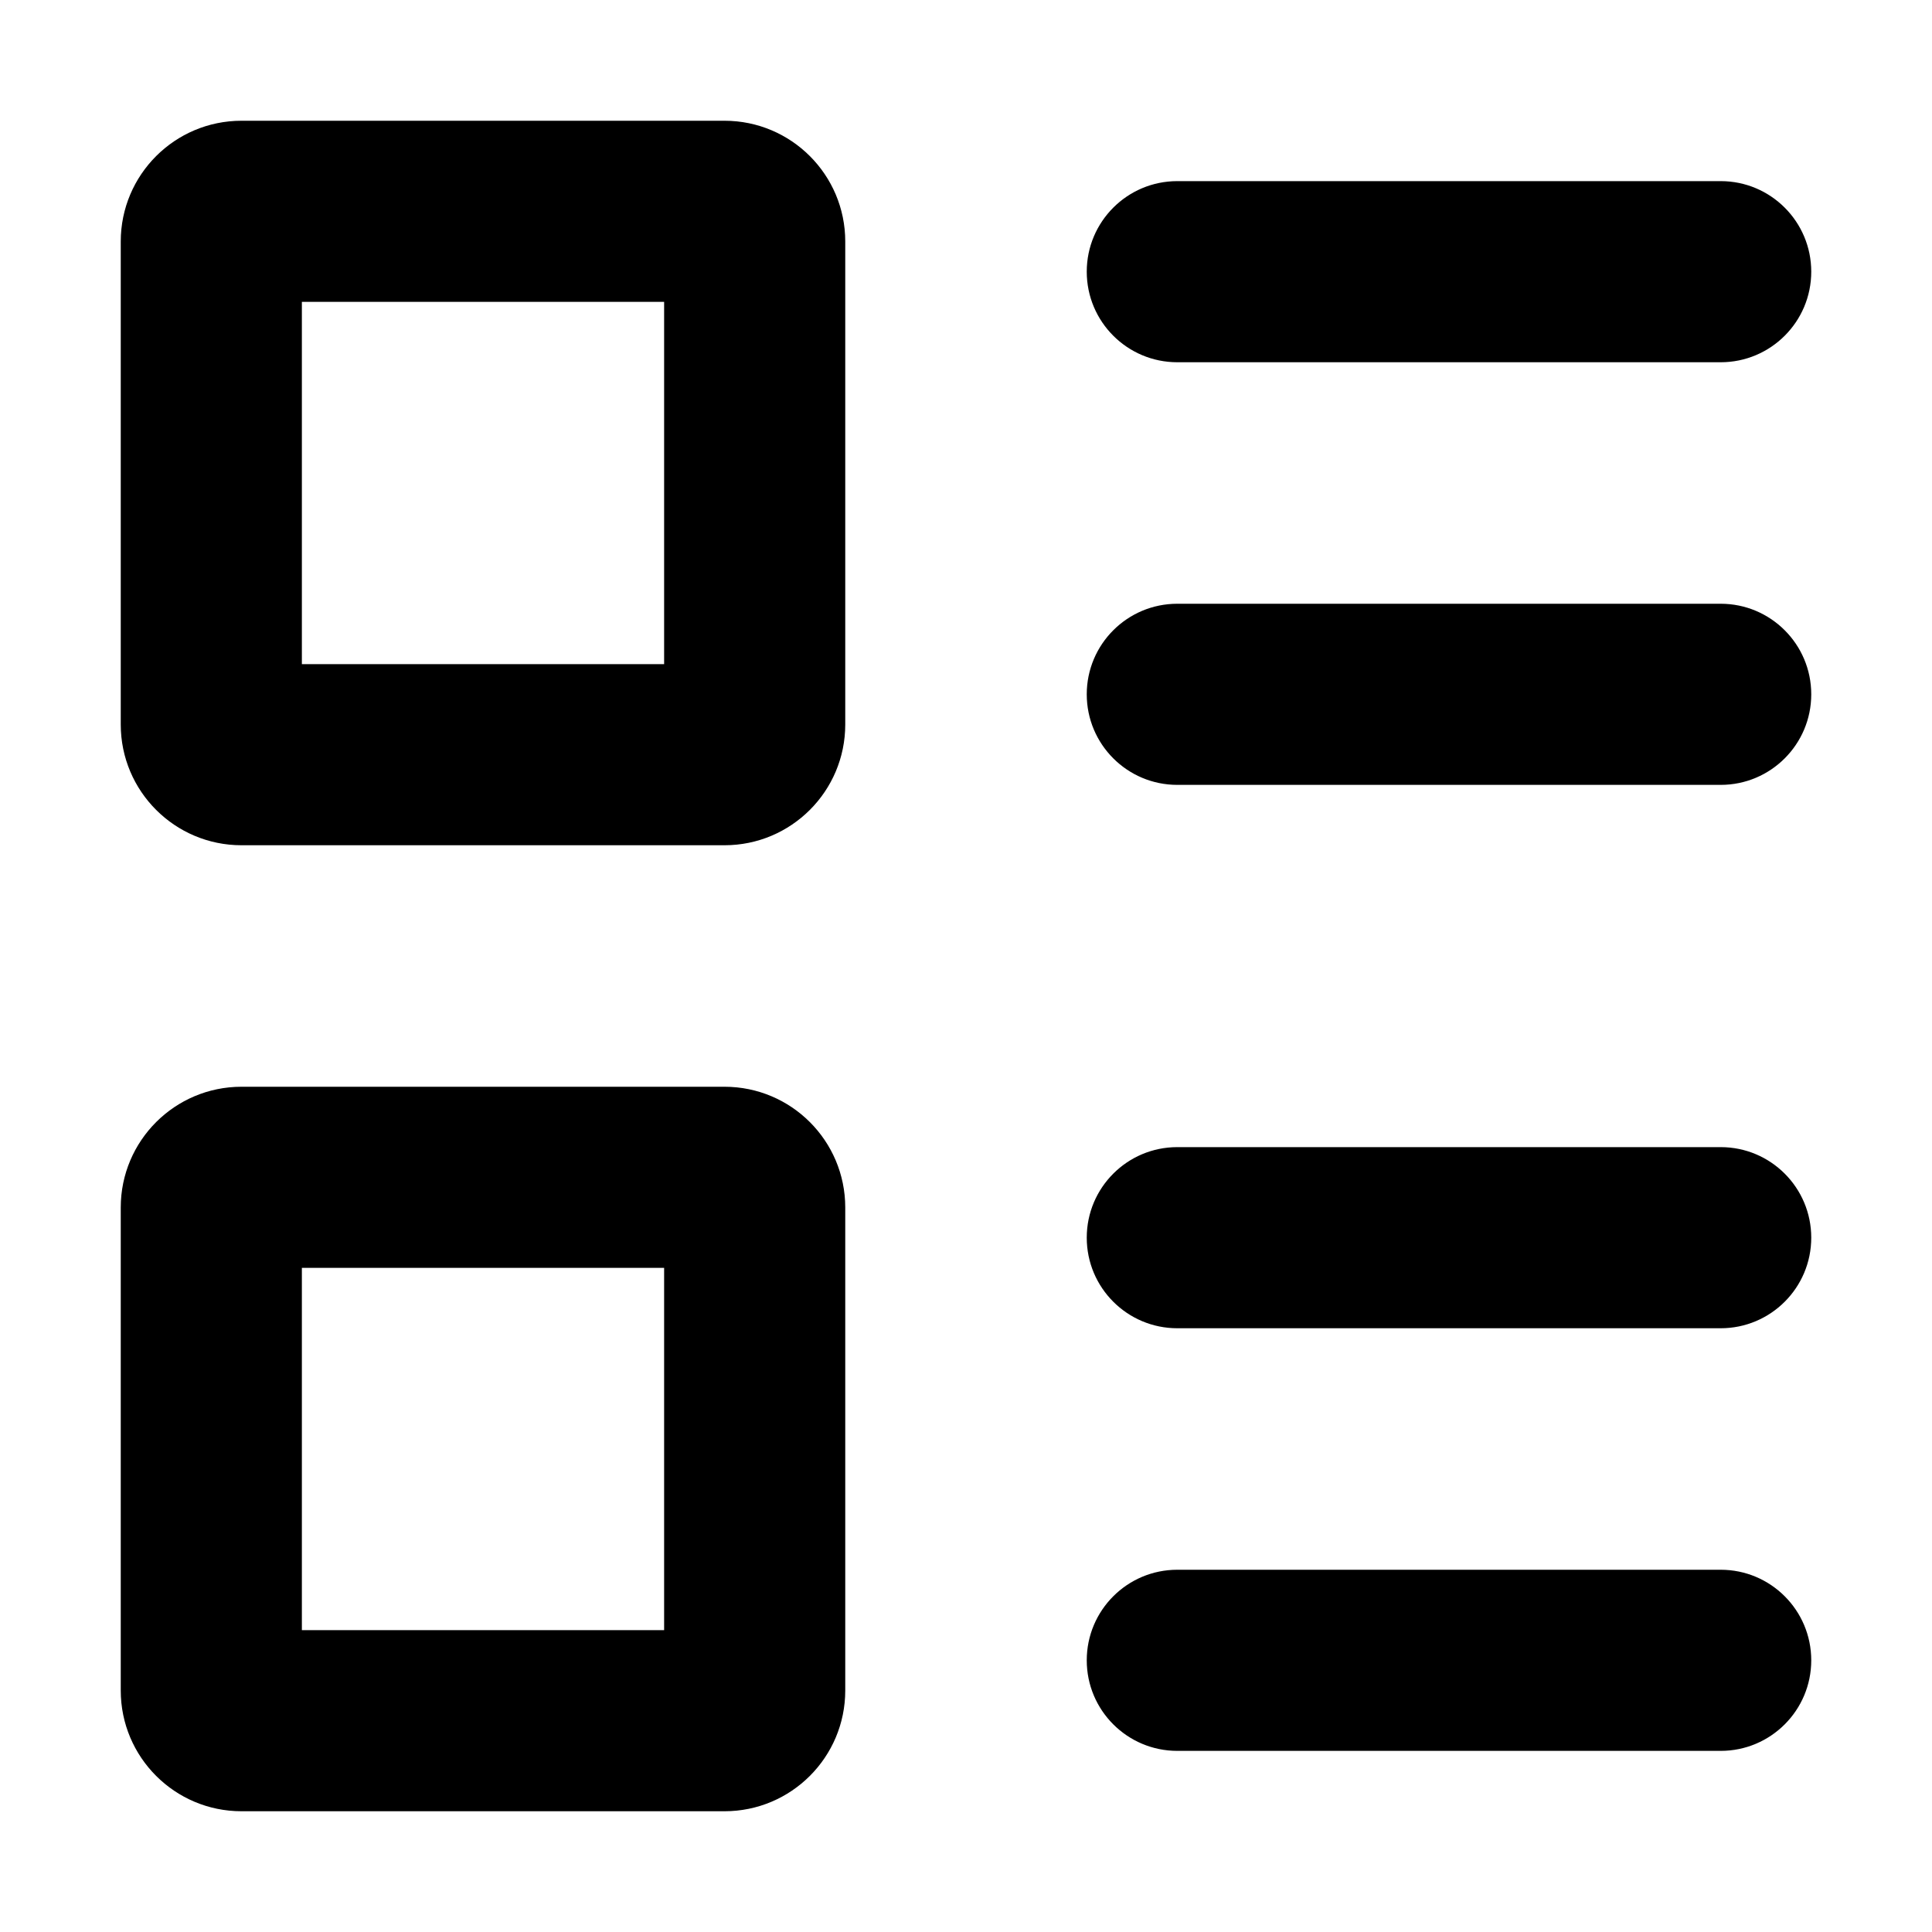
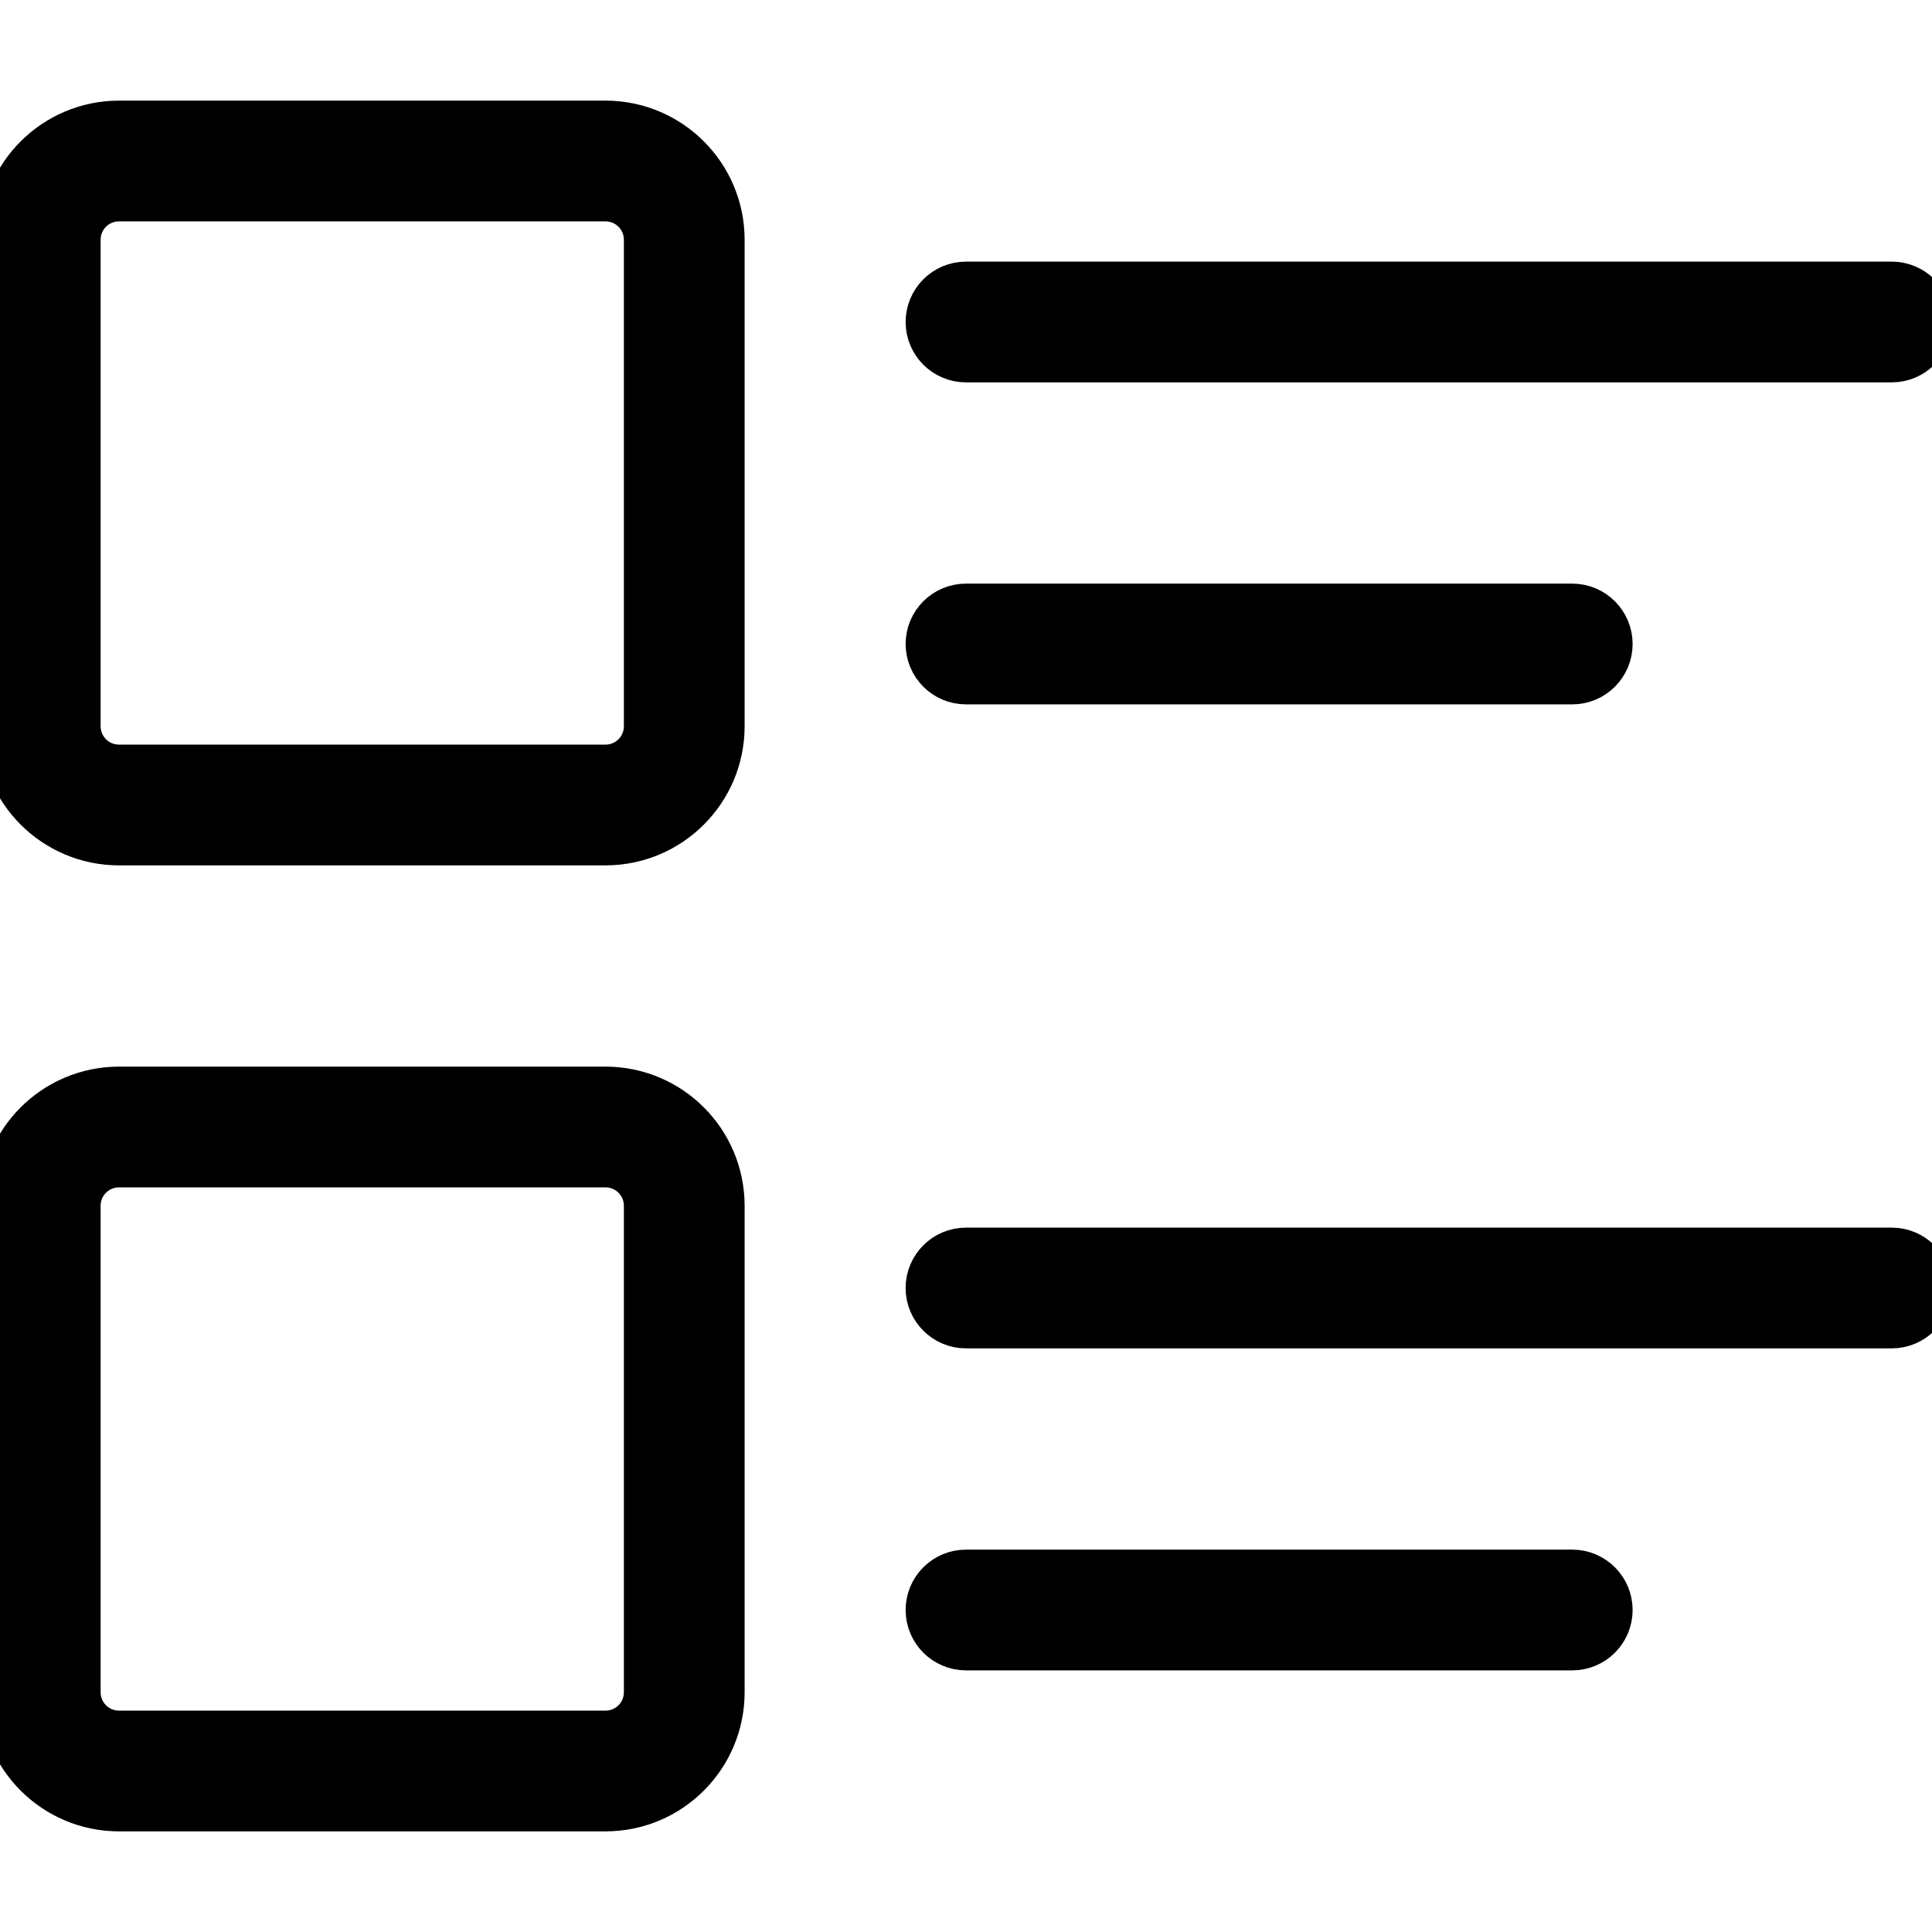
- <svg xmlns="http://www.w3.org/2000/svg" width="24" height="24" viewBox="0 0 16 16">
-   <path fill="currentColor" fill-rule="evenodd" d="M2.5 5.5v-3h3v3zM1 2a1 1 0 0 1 1-1h4a1 1 0 0 1 1 1v4a1 1 0 0 1-1 1H2a1 1 0 0 1-1-1zm8 .25a.75.75 0 0 1 .75-.75h4.5a.75.75 0 0 1 0 1.5h-4.5A.75.75 0 0 1 9 2.25M9.75 5a.75.75 0 0 0 0 1.5h4.5a.75.75 0 0 0 0-1.5zM2.5 10.5v3h3v-3zM2 9a1 1 0 0 0-1 1v4a1 1 0 0 0 1 1h4a1 1 0 0 0 1-1v-4a1 1 0 0 0-1-1zm7.75.5a.75.75 0 0 0 0 1.5h4.5a.75.75 0 0 0 0-1.5zm0 3.5a.75.75 0 0 0 0 1.5h4.5a.75.75 0 0 0 0-1.5z" clip-rule="evenodd" />
+ <svg xmlns="http://www.w3.org/2000/svg" width="512" height="512" viewBox="0 0 24 24">
+   <path fill="currentColor" stroke="currentColor" stroke-width="0.5" d="M1.477,10.5H7.523A1.479,1.479,0,0,0,9,9.023V2.977A1.479,1.479,0,0,0,7.523,1.5H1.477A1.479,1.479,0,0,0,0,2.977V9.023A1.479,1.479,0,0,0,1.477,10.5ZM1,2.977A.478.478,0,0,1,1.477,2.5H7.523A.478.478,0,0,1,8,2.977V9.023a.478.478,0,0,1-.477.477H1.477A.478.478,0,0,1,1,9.023ZM1.477,22.5H7.523A1.479,1.479,0,0,0,9,21.023V14.977A1.479,1.479,0,0,0,7.523,13.5H1.477A1.479,1.479,0,0,0,0,14.977v6.046A1.479,1.479,0,0,0,1.477,22.5ZM1,14.977a.478.478,0,0,1,.477-.477H7.523A.478.478,0,0,1,8,14.977v6.046a.478.478,0,0,1-.477.477H1.477A.478.478,0,0,1,1,21.023ZM24,4a.5.5,0,0,1-.5.5H12a.5.5,0,0,1,0-1H23.5A.5.5,0,0,1,24,4ZM11.5,8a.5.5,0,0,1,.5-.5h7.531a.5.5,0,0,1,0,1H12A.5.5,0,0,1,11.5,8ZM24,16a.5.5,0,0,1-.5.5H12a.5.5,0,0,1,0-1H23.5A.5.5,0,0,1,24,16ZM12,20.5a.5.5,0,0,1,0-1h7.531a.5.5,0,0,1,0,1Z" />
</svg>
